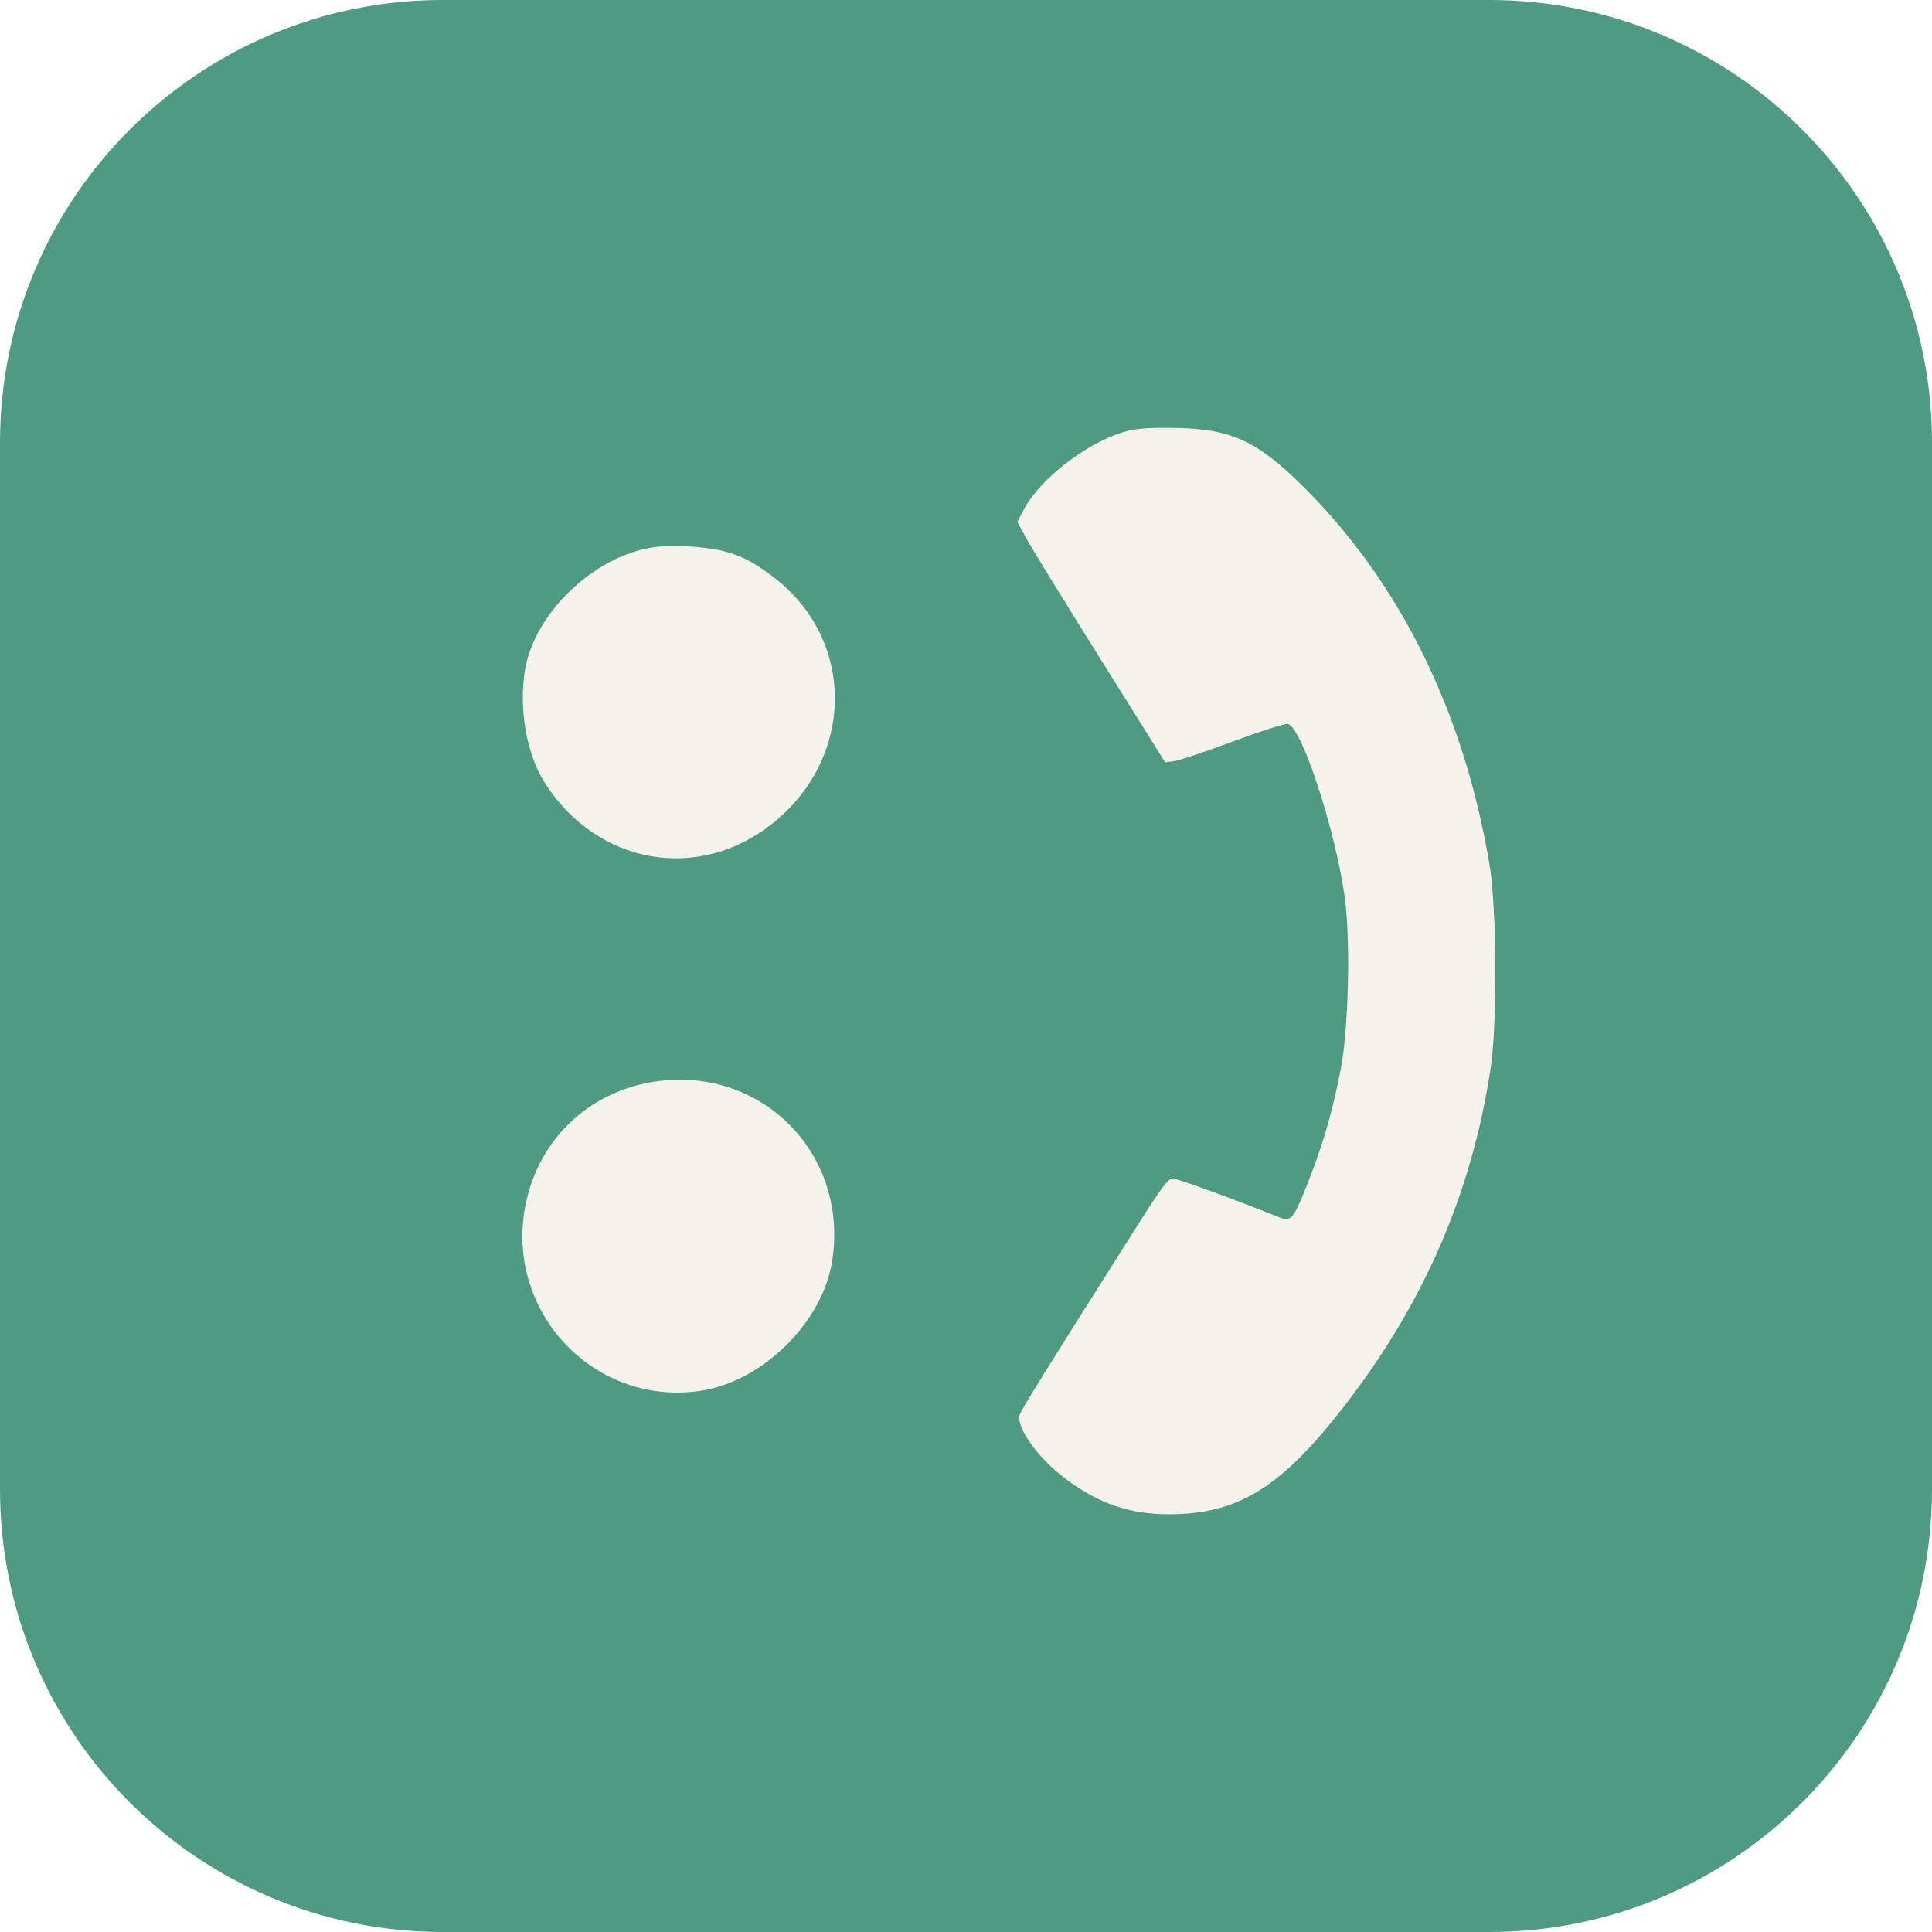
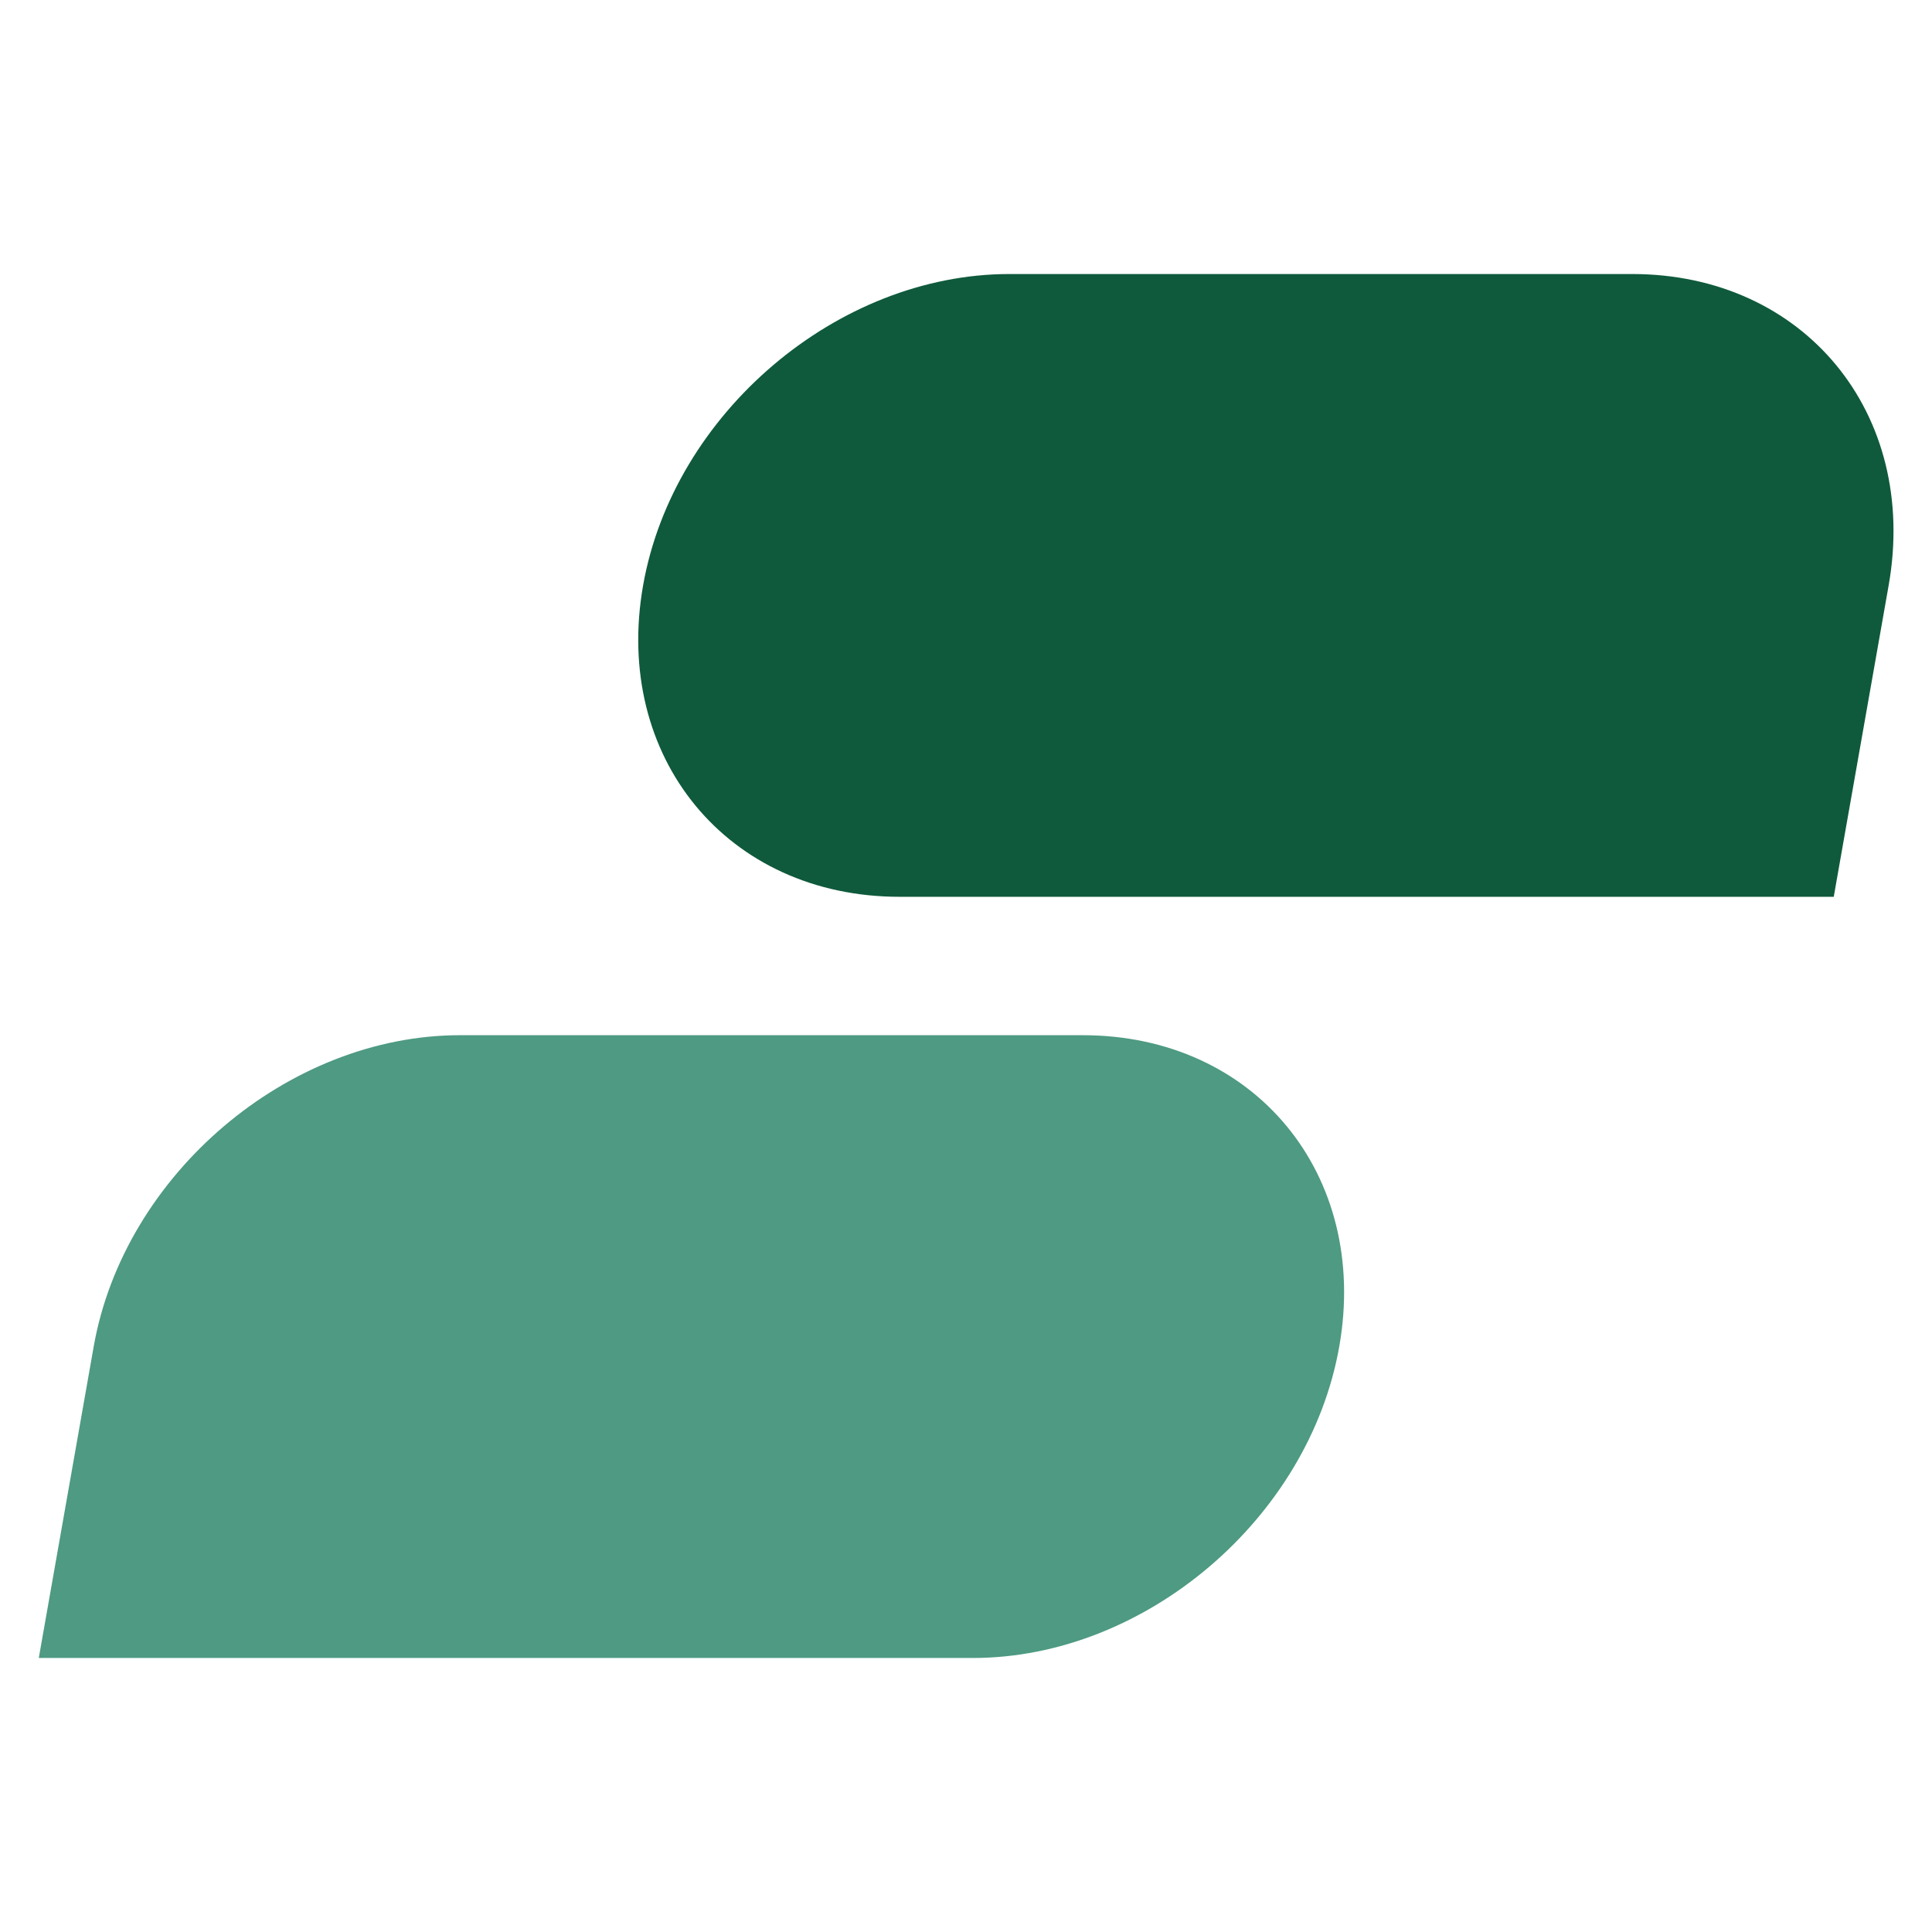
- <svg xmlns="http://www.w3.org/2000/svg" viewBox="0 0 96 96">
-   <rect width="96" height="96" rx="22" fill="#4E9A82" />
-   <g transform="translate(14.8 16.9) scale(0.127)" fill="#F4F2EA">
-     <path d="M139.489 80.999 C 116.227 84.200, 92.593 106.615, 88.879 129 C 86.318 144.437, 89.545 162.379, 96.923 173.723 C 117.379 205.173, 156.412 212.118, 185.299 189.445 C 218.158 163.656, 218.415 117.026, 185.835 92.535 C 178.118 86.734, 173.629 84.398, 166.780 82.618 C 159.612 80.756, 146.790 79.995, 139.489 80.999 Z" />
-     <path d="M137.500 290.480 C 113.152 295.001, 94.773 312.734, 89.381 336.908 C 80.019 378.885, 114.924 417.130, 157.149 411.159 C 181.690 407.689, 205.424 384.321, 209.110 360 C 215.584 317.288, 179.867 282.613, 137.500 290.480 Z" />
-     <path d="M324.656 35.527 C 309.861 39.247, 290.539 53.896, 283.989 66.359 L 281.500 71.094 284.848 77.297 C 286.690 80.709, 299.706 101.886, 313.773 124.358 L 339.350 165.216 342.925 164.731 C 344.891 164.465, 355.180 161.012, 365.789 157.059 C 376.398 153.106, 386.069 150.013, 387.281 150.186 C 392.602 150.945, 405.878 191.292, 409.595 218 C 411.896 234.542, 411.115 269.060, 408.079 285 C 404.680 302.840, 400.358 317.263, 393.291 334.352 C 389.389 343.789, 388.206 344.937, 384.103 343.270 C 368.539 336.949, 344.064 328, 342.342 328 C 340.612 328, 338.083 331.274, 330.175 343.750 C 292.358 403.413, 282.864 418.692, 282.360 420.703 C 281.131 425.599, 289.566 437.331, 299.995 445.232 C 313.292 455.305, 325.638 459.518, 341.500 459.393 C 367.024 459.194, 383.347 449.594, 405.910 421.514 C 439.153 380.144, 459.028 335.486, 466.666 285 C 469.375 267.092, 469.100 221.973, 466.177 204.772 C 456.071 145.300, 431.300 95.068, 393.552 57.500 C 375.558 39.591, 365.429 34.863, 344 34.369 C 334.521 34.150, 328.760 34.495, 324.656 35.527 Z" />
+ <svg xmlns="http://www.w3.org/2000/svg" viewBox="3.31 4.08 55.84 55.84">
+   <g transform="translate(5.6 0) skewX(-10)">
+     <path fill="#0F5A3C" d="M29 12H47A9 9 0 0 1 56 21V30H29A9 9 0 0 1 20 21A9 9 0 0 1 29 12Z" />
+     <path fill="#4E9A82" d="M17 34H35A9 9 0 0 1 44 43A9 9 0 0 1 35 52H8V43A9 9 0 0 1 17 34Z" />
  </g>
</svg>
